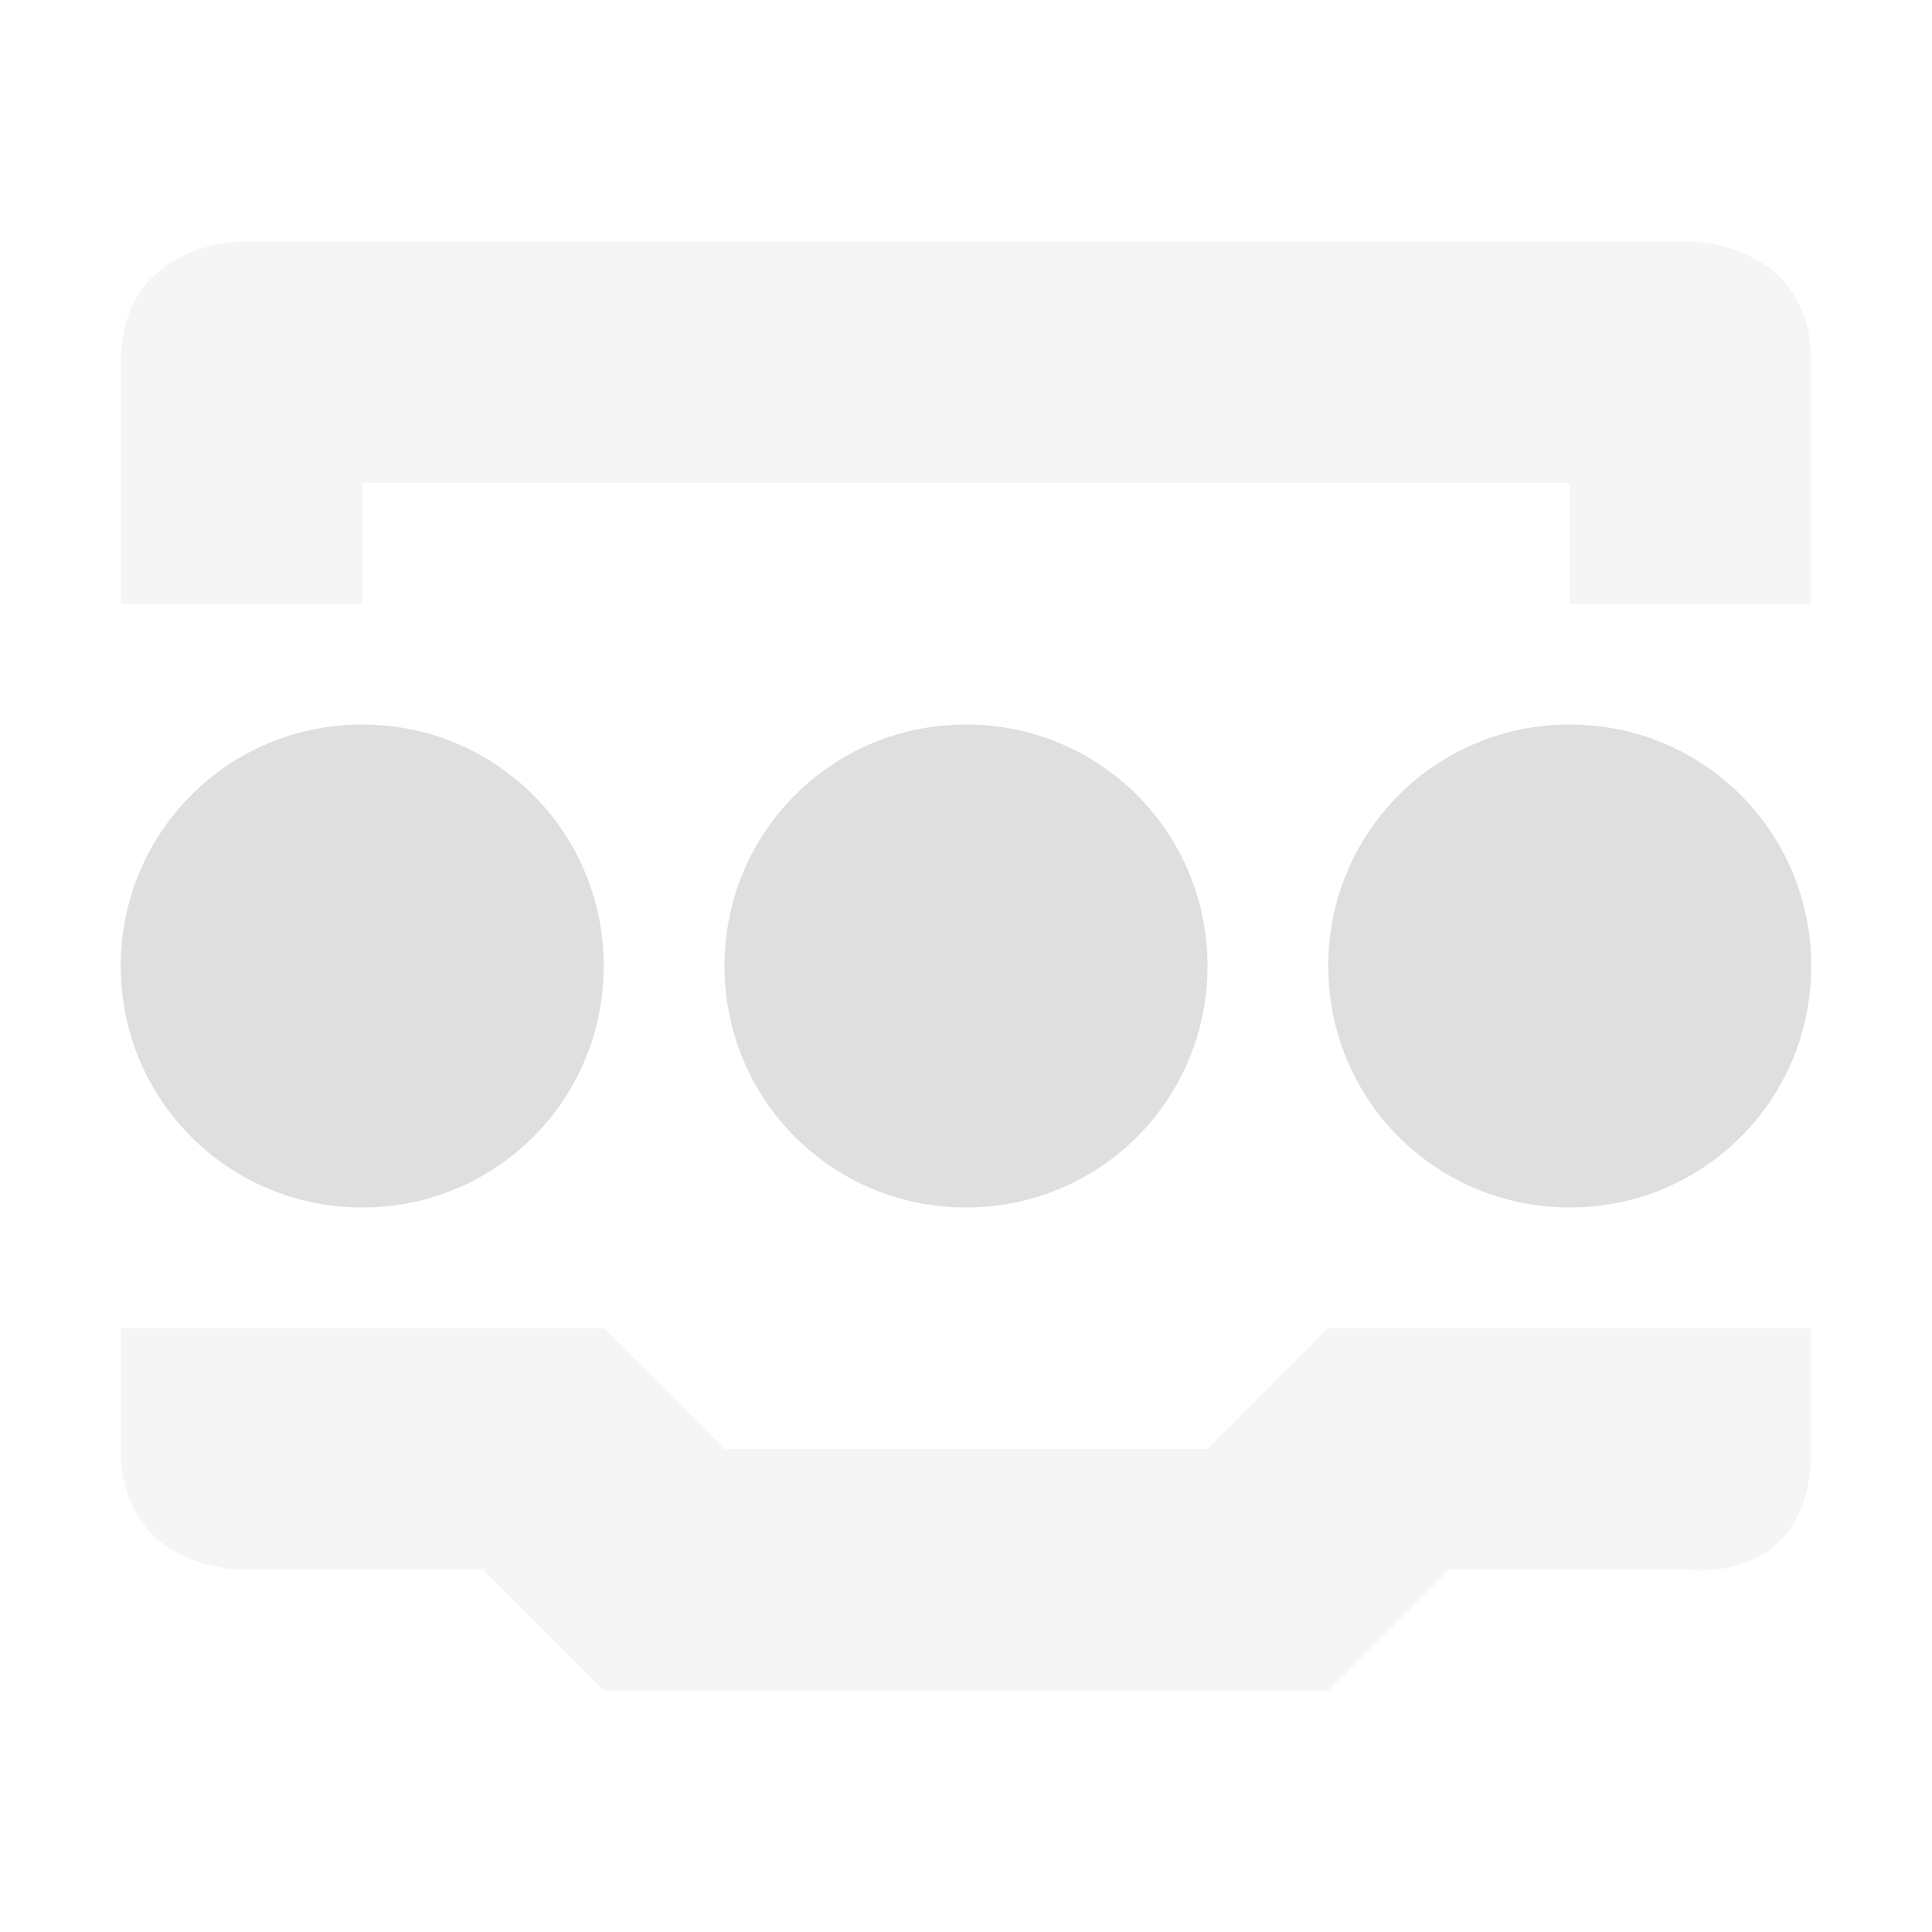
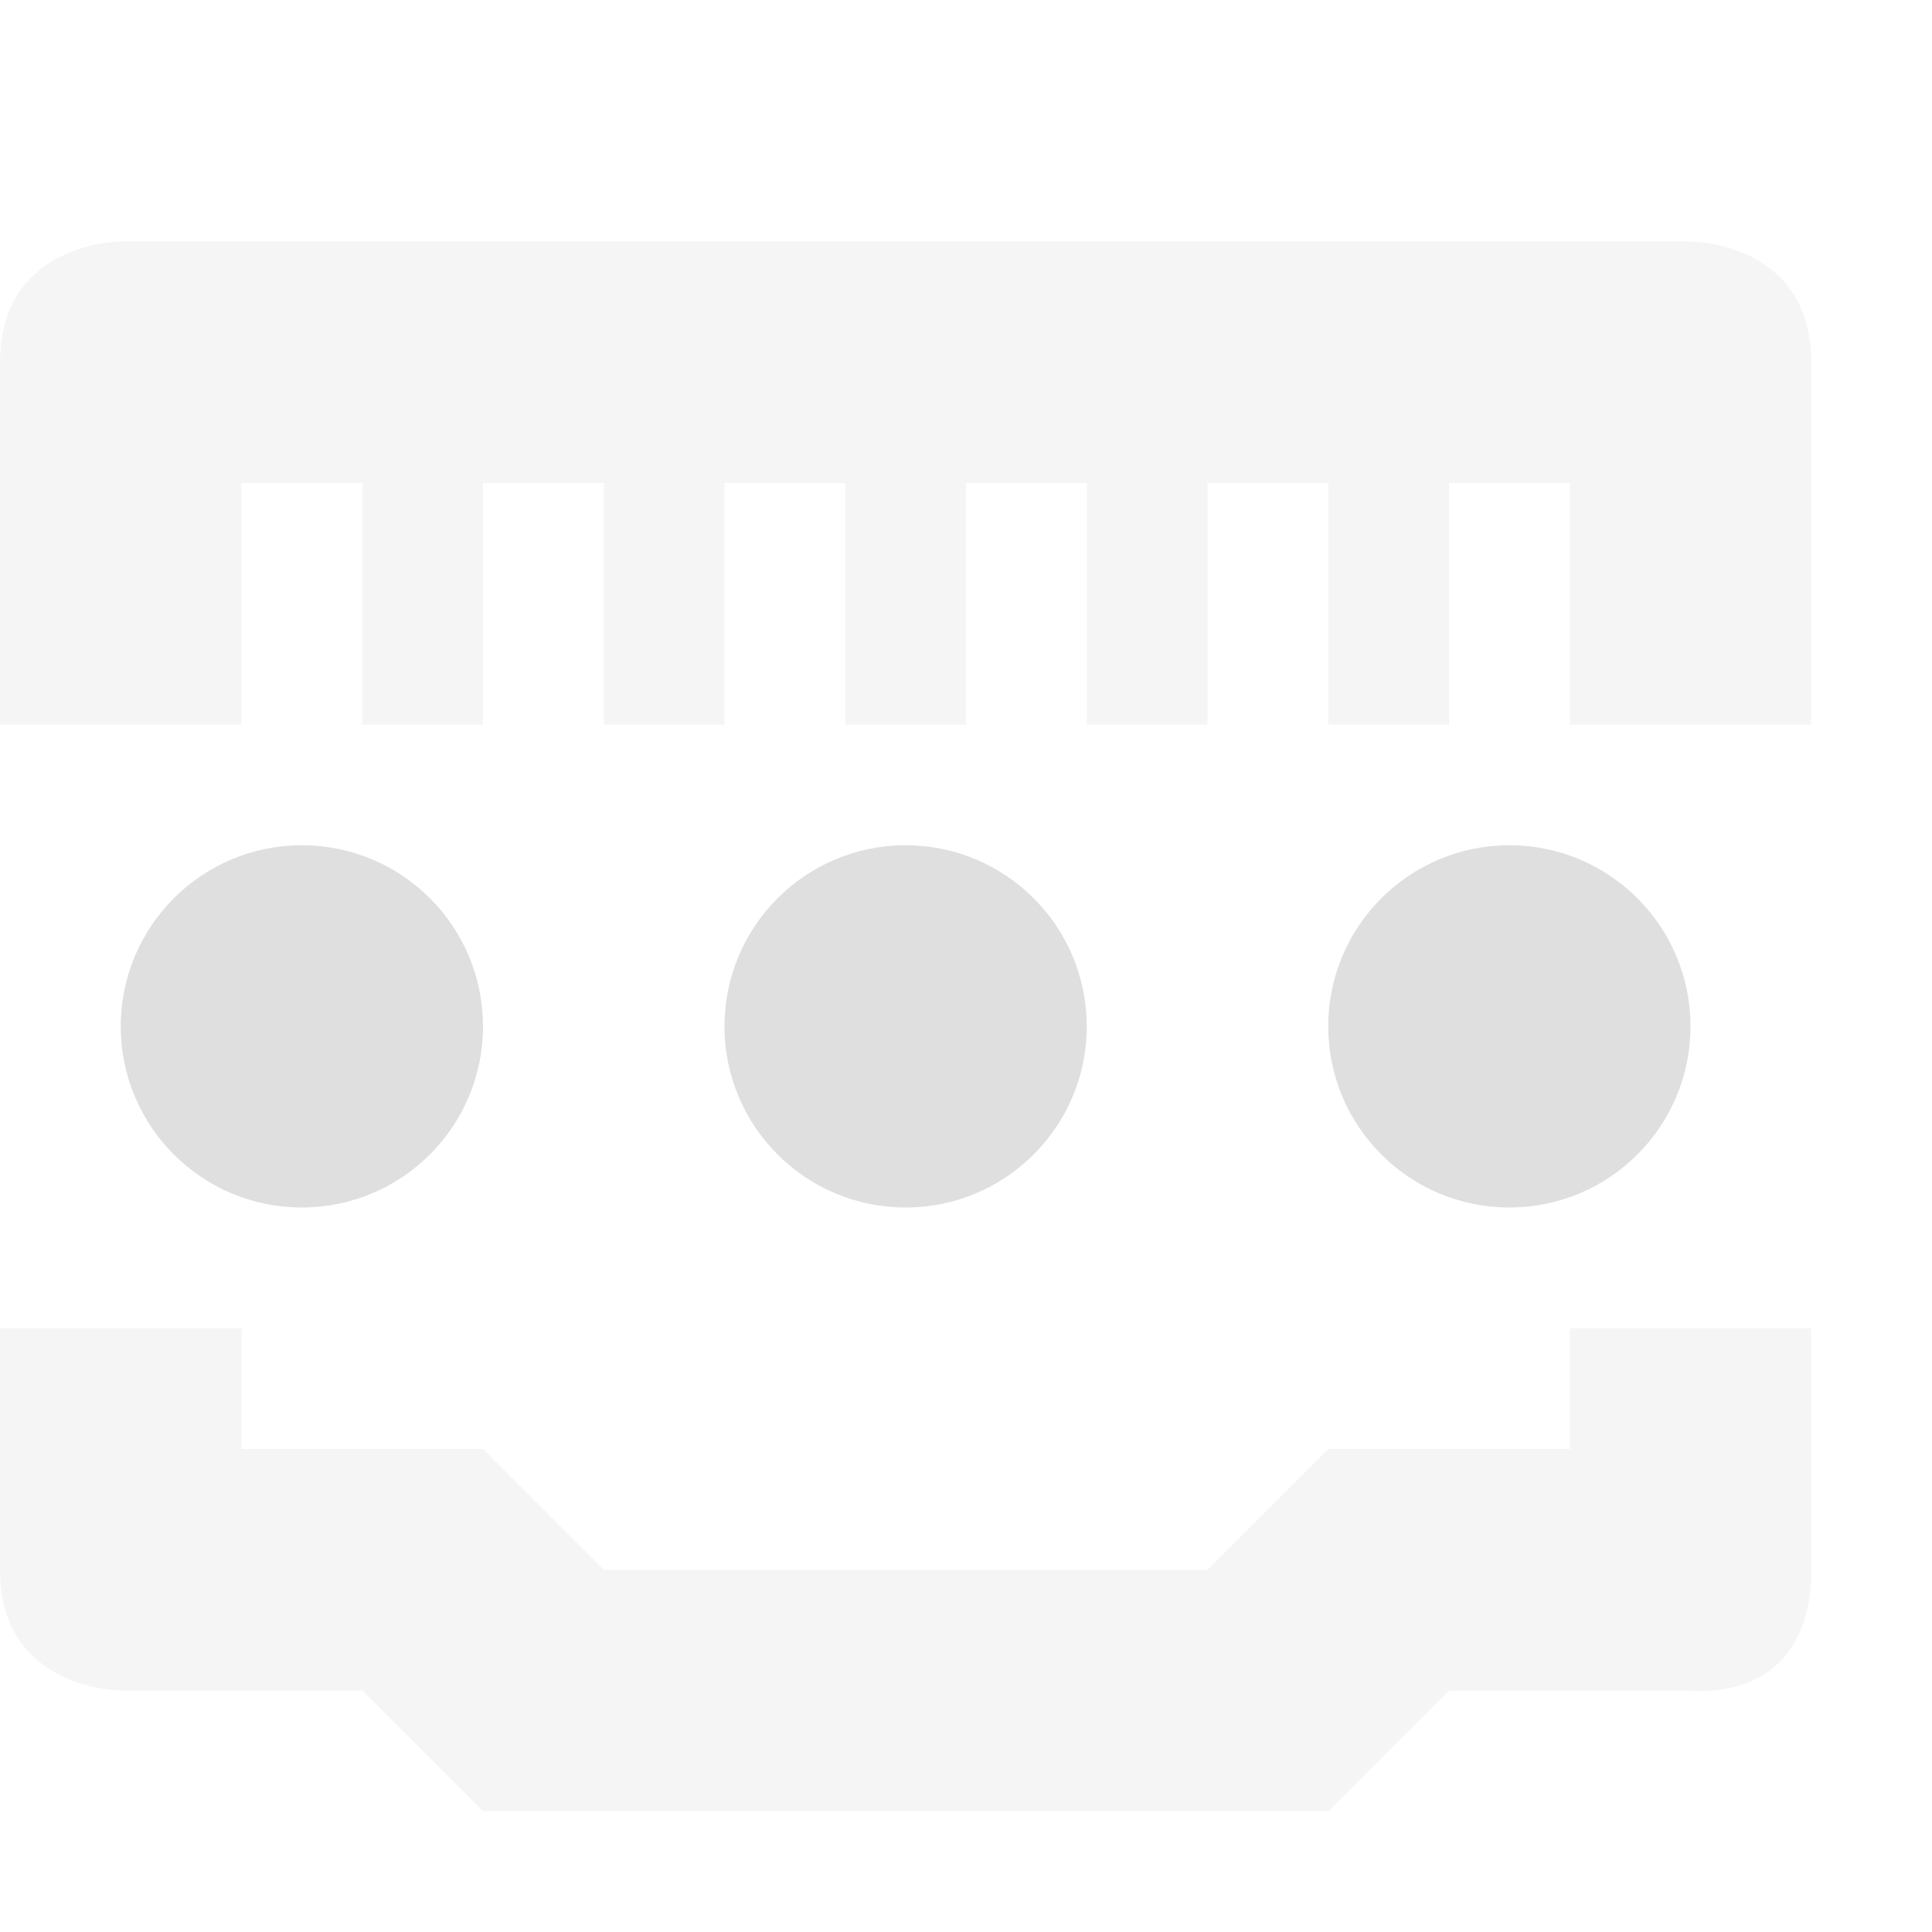
- <svg xmlns="http://www.w3.org/2000/svg" width="16" height="16" version="1.1">
-   <defs>
+ <svg xmlns="http://www.w3.org/2000/svg" width="16" height="16" version="1.1" id="svg9" viewBox="0 0 16 16">
+   <defs id="defs3">
    <style id="current-color-scheme" type="text/css">
-    .ColorScheme-Text { color:#dfdfdf; } .ColorScheme-Highlight { color:#4285f4; }
+    .ColorScheme-Text { color:#eeeeec; } .ColorScheme-Highlight { color:#367bf0; } .ColorScheme-NeutralText { color:#ffcc44; } .ColorScheme-PositiveText { color:#3db47e; } .ColorScheme-NegativeText { color:#dd4747; }
  </style>
  </defs>
-   <path style="opacity:0.3;fill:currentColor" class="ColorScheme-Text" d="M 2,2 C 2,2 1,2 1,3 V 5 H 3 V 4 H 13 V 5 H 15 V 3 C 15,2 14,2 14,2 Z M 1,11 V 12 C 1,13 2,13 2,13 H 4 L 5,14 H 11 L 12,13 H 14 C 14,13 15,13.13 15,12 V 11 H 11 L 10,12 H 6 L 5,11 Z" />
-   <path style="fill:currentColor" class="ColorScheme-Text" d="M 3,6 C 1.892,6 1,6.89 1,8 1,9.11 1.892,10 3,10 4.108,10 5,9.11 5,8 5,6.89 4.108,6 3,6 Z M 8,6 C 6.892,6 6,6.89 6,8 6,9.11 6.892,10 8,10 9.108,10 10,9.11 10,8 10,6.89 9.108,6 8,6 Z M 13,6 C 11.892,6 11,6.89 11,8 11,9.11 11.892,10 13,10 14.108,10 15,9.11 15,8 15,6.89 14.108,6 13,6 Z" />
+   <path style="opacity:0.3;fill:#dfdfdf;fill-opacity:1" class="ColorScheme-Text" d="M 1,2 C 1,2 0,2 0,3 V 6 H 2 V 4 H 3 V 6 H 4 V 4 H 5 V 6 H 6 V 4 H 7 V 6 H 8 V 4 h 1 v 2 h 1 V 4 h 1 v 2 h 1 V 4 h 1 v 2 h 2 V 3 C 15,2 14,2 14,2 Z m -1,9 v 2 c 0,1 1,1 1,1 h 2 l 1,1 h 7 l 1,-1 h 2 c 0,0 1,0.13 1,-1 v -2 h -2 v 1 h -2 l -1,1 H 5 L 4,12 H 2 v -1 z" id="path5" />
+   <path style="fill:#dfdfdf;fill-opacity:1" class="ColorScheme-Text" d="M 2.5,7 A 1.5,1.5 0 0 0 1,8.5 1.5,1.5 0 0 0 2.5,10 1.5,1.5 0 0 0 4,8.5 1.5,1.5 0 0 0 2.5,7 Z m 5,0 A 1.5,1.5 0 0 0 6,8.5 1.5,1.5 0 0 0 7.5,10 1.5,1.5 0 0 0 9,8.5 1.5,1.5 0 0 0 7.5,7 Z m 5,0 A 1.5,1.5 0 0 0 11,8.5 1.5,1.5 0 0 0 12.5,10 1.5,1.5 0 0 0 14,8.5 1.5,1.5 0 0 0 12.5,7 Z" id="path7" />
</svg>
